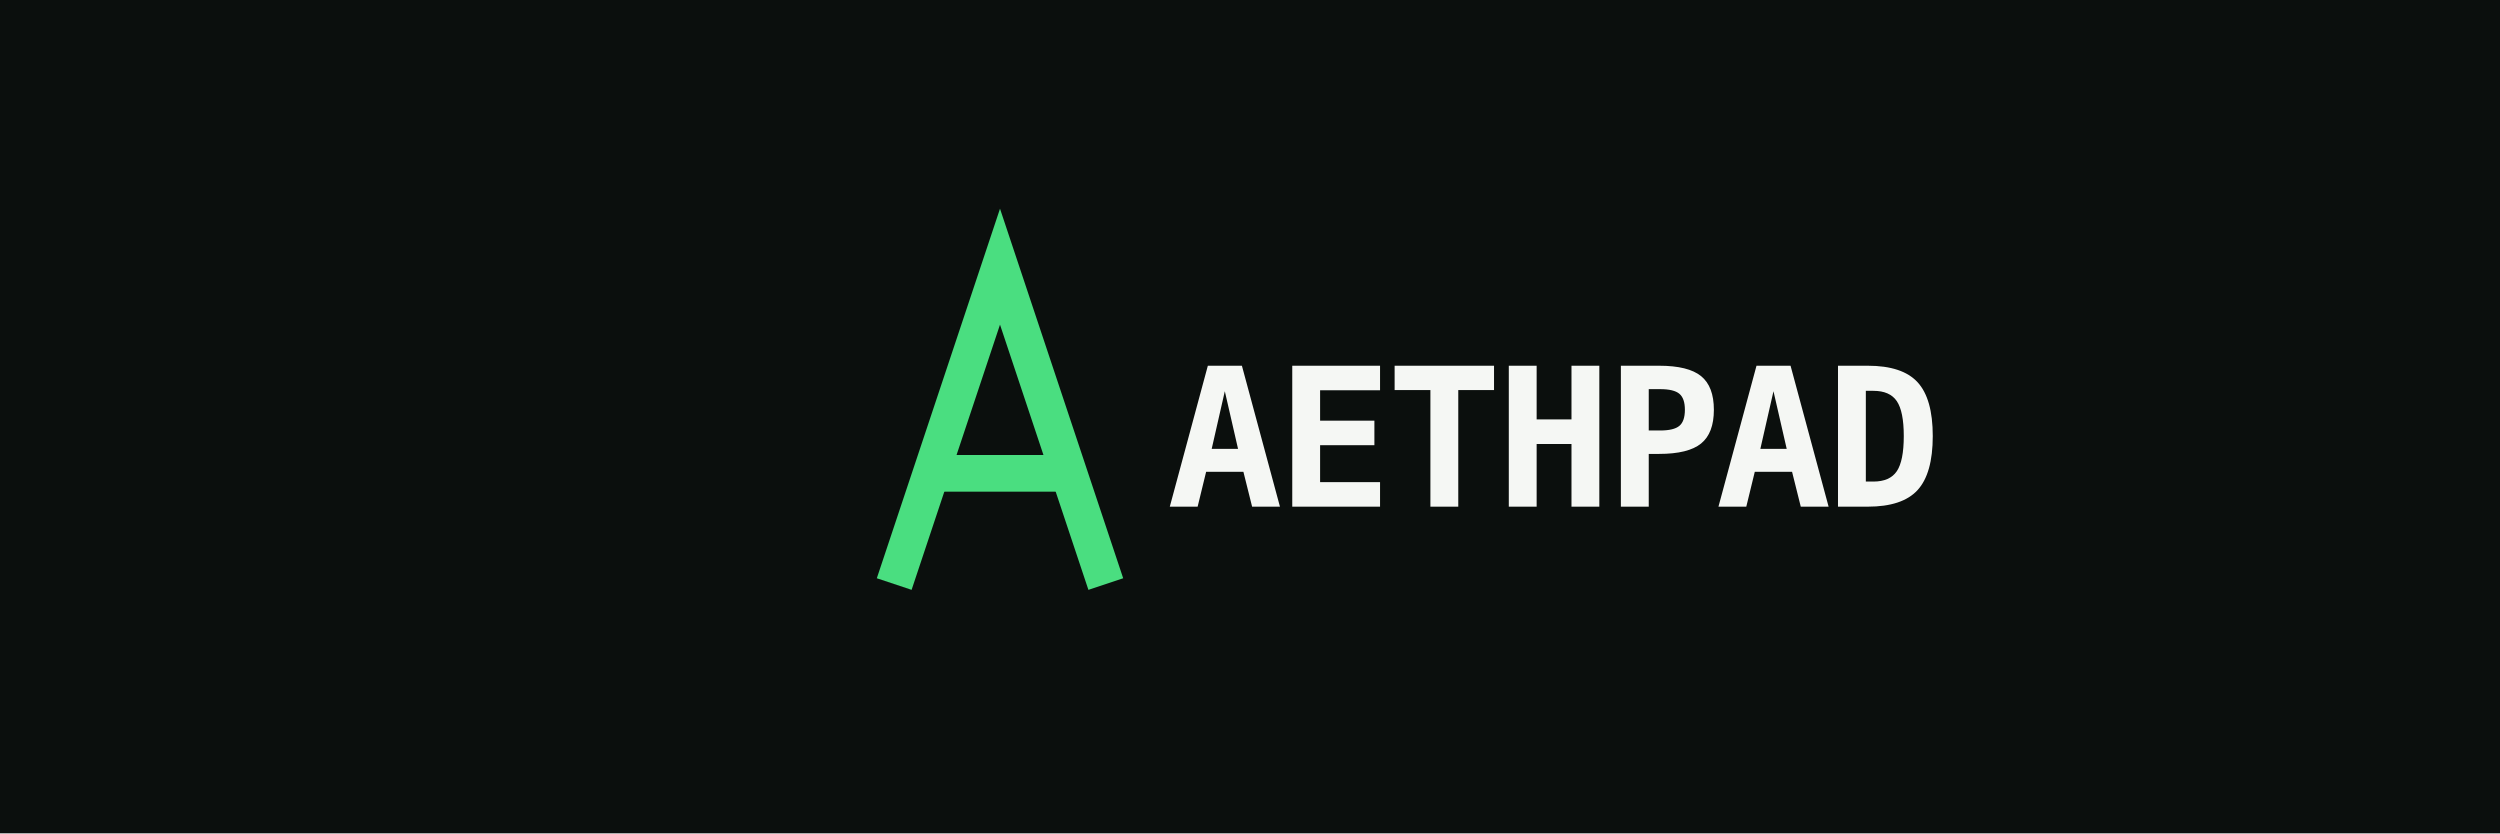
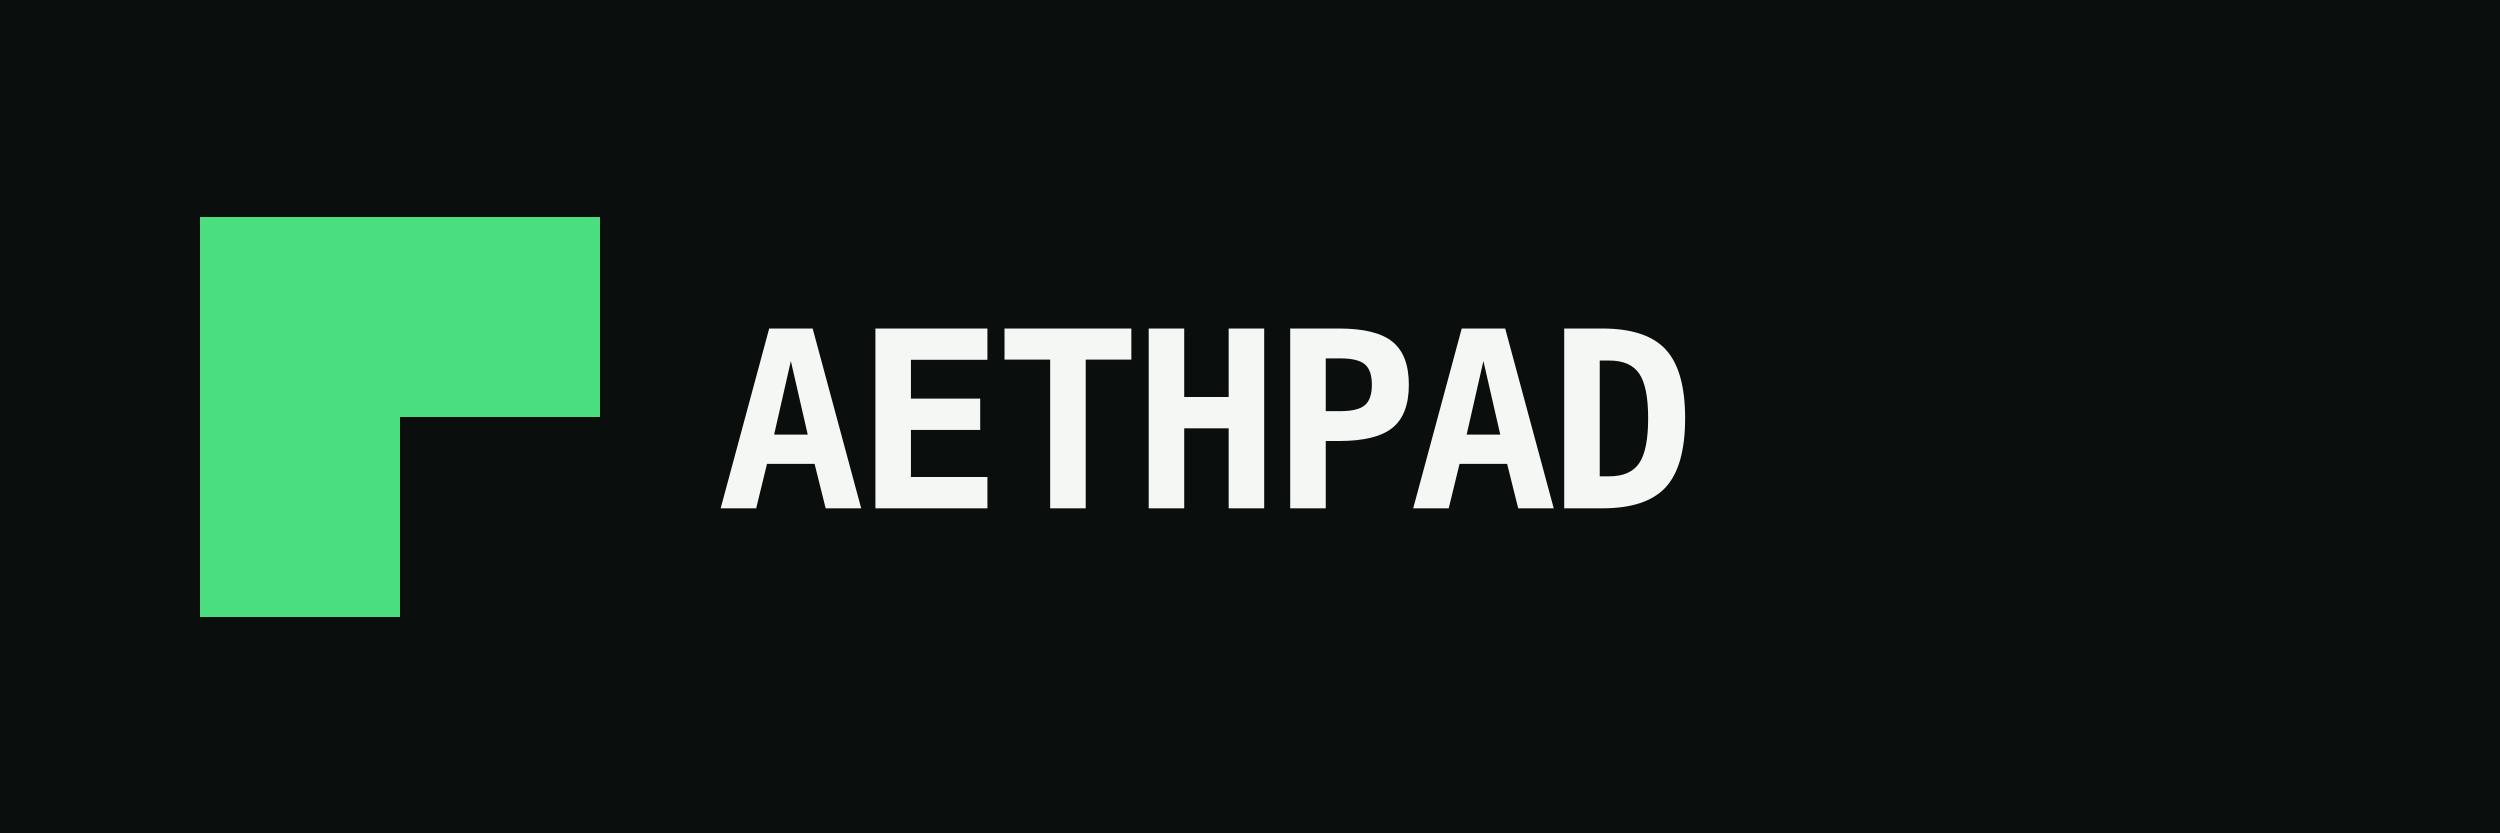
- <svg xmlns="http://www.w3.org/2000/svg" viewBox="0 0 1500 500" shape-rendering="geometricPrecision">
-   <rect width="1500" height="500" fill="#0B0F0D" />
-   <g transform="translate(540, 160)" fill="none" stroke="#4ADE80" stroke-width="22" stroke-linecap="square" stroke-linejoin="miter">
-     <path d="M 0 180 L 60 0 L 120 180" />
-     <path d="M 22 124 L 98 124" />
+ <svg xmlns="http://www.w3.org/2000/svg" viewBox="0 0 1500 500" shape-rendering="crispEdges">
+   <rect width="1500" height="500" fill="#0A0E0C" />
+   <g transform="translate(120, 130)">
+     <path d="M 0 0 H 240 V 120 H 120 V 240 H 0 Z" fill="#4ADE80" />
  </g>
-   <text x="700" y="304" font-family="ui-monospace, 'SF Mono', 'JetBrains Mono', Menlo, 'Roboto Mono', monospace" font-size="116" font-weight="800" letter-spacing="-4" fill="#F5F7F4">AETHPAD</text>
+   <text x="430" y="305" font-family="ui-monospace, 'IBM Plex Mono', 'JetBrains Mono', Menlo, monospace" font-size="148" font-weight="800" letter-spacing="-6" fill="#F5F7F4" shape-rendering="geometricPrecision">AETHPAD</text>
</svg>
